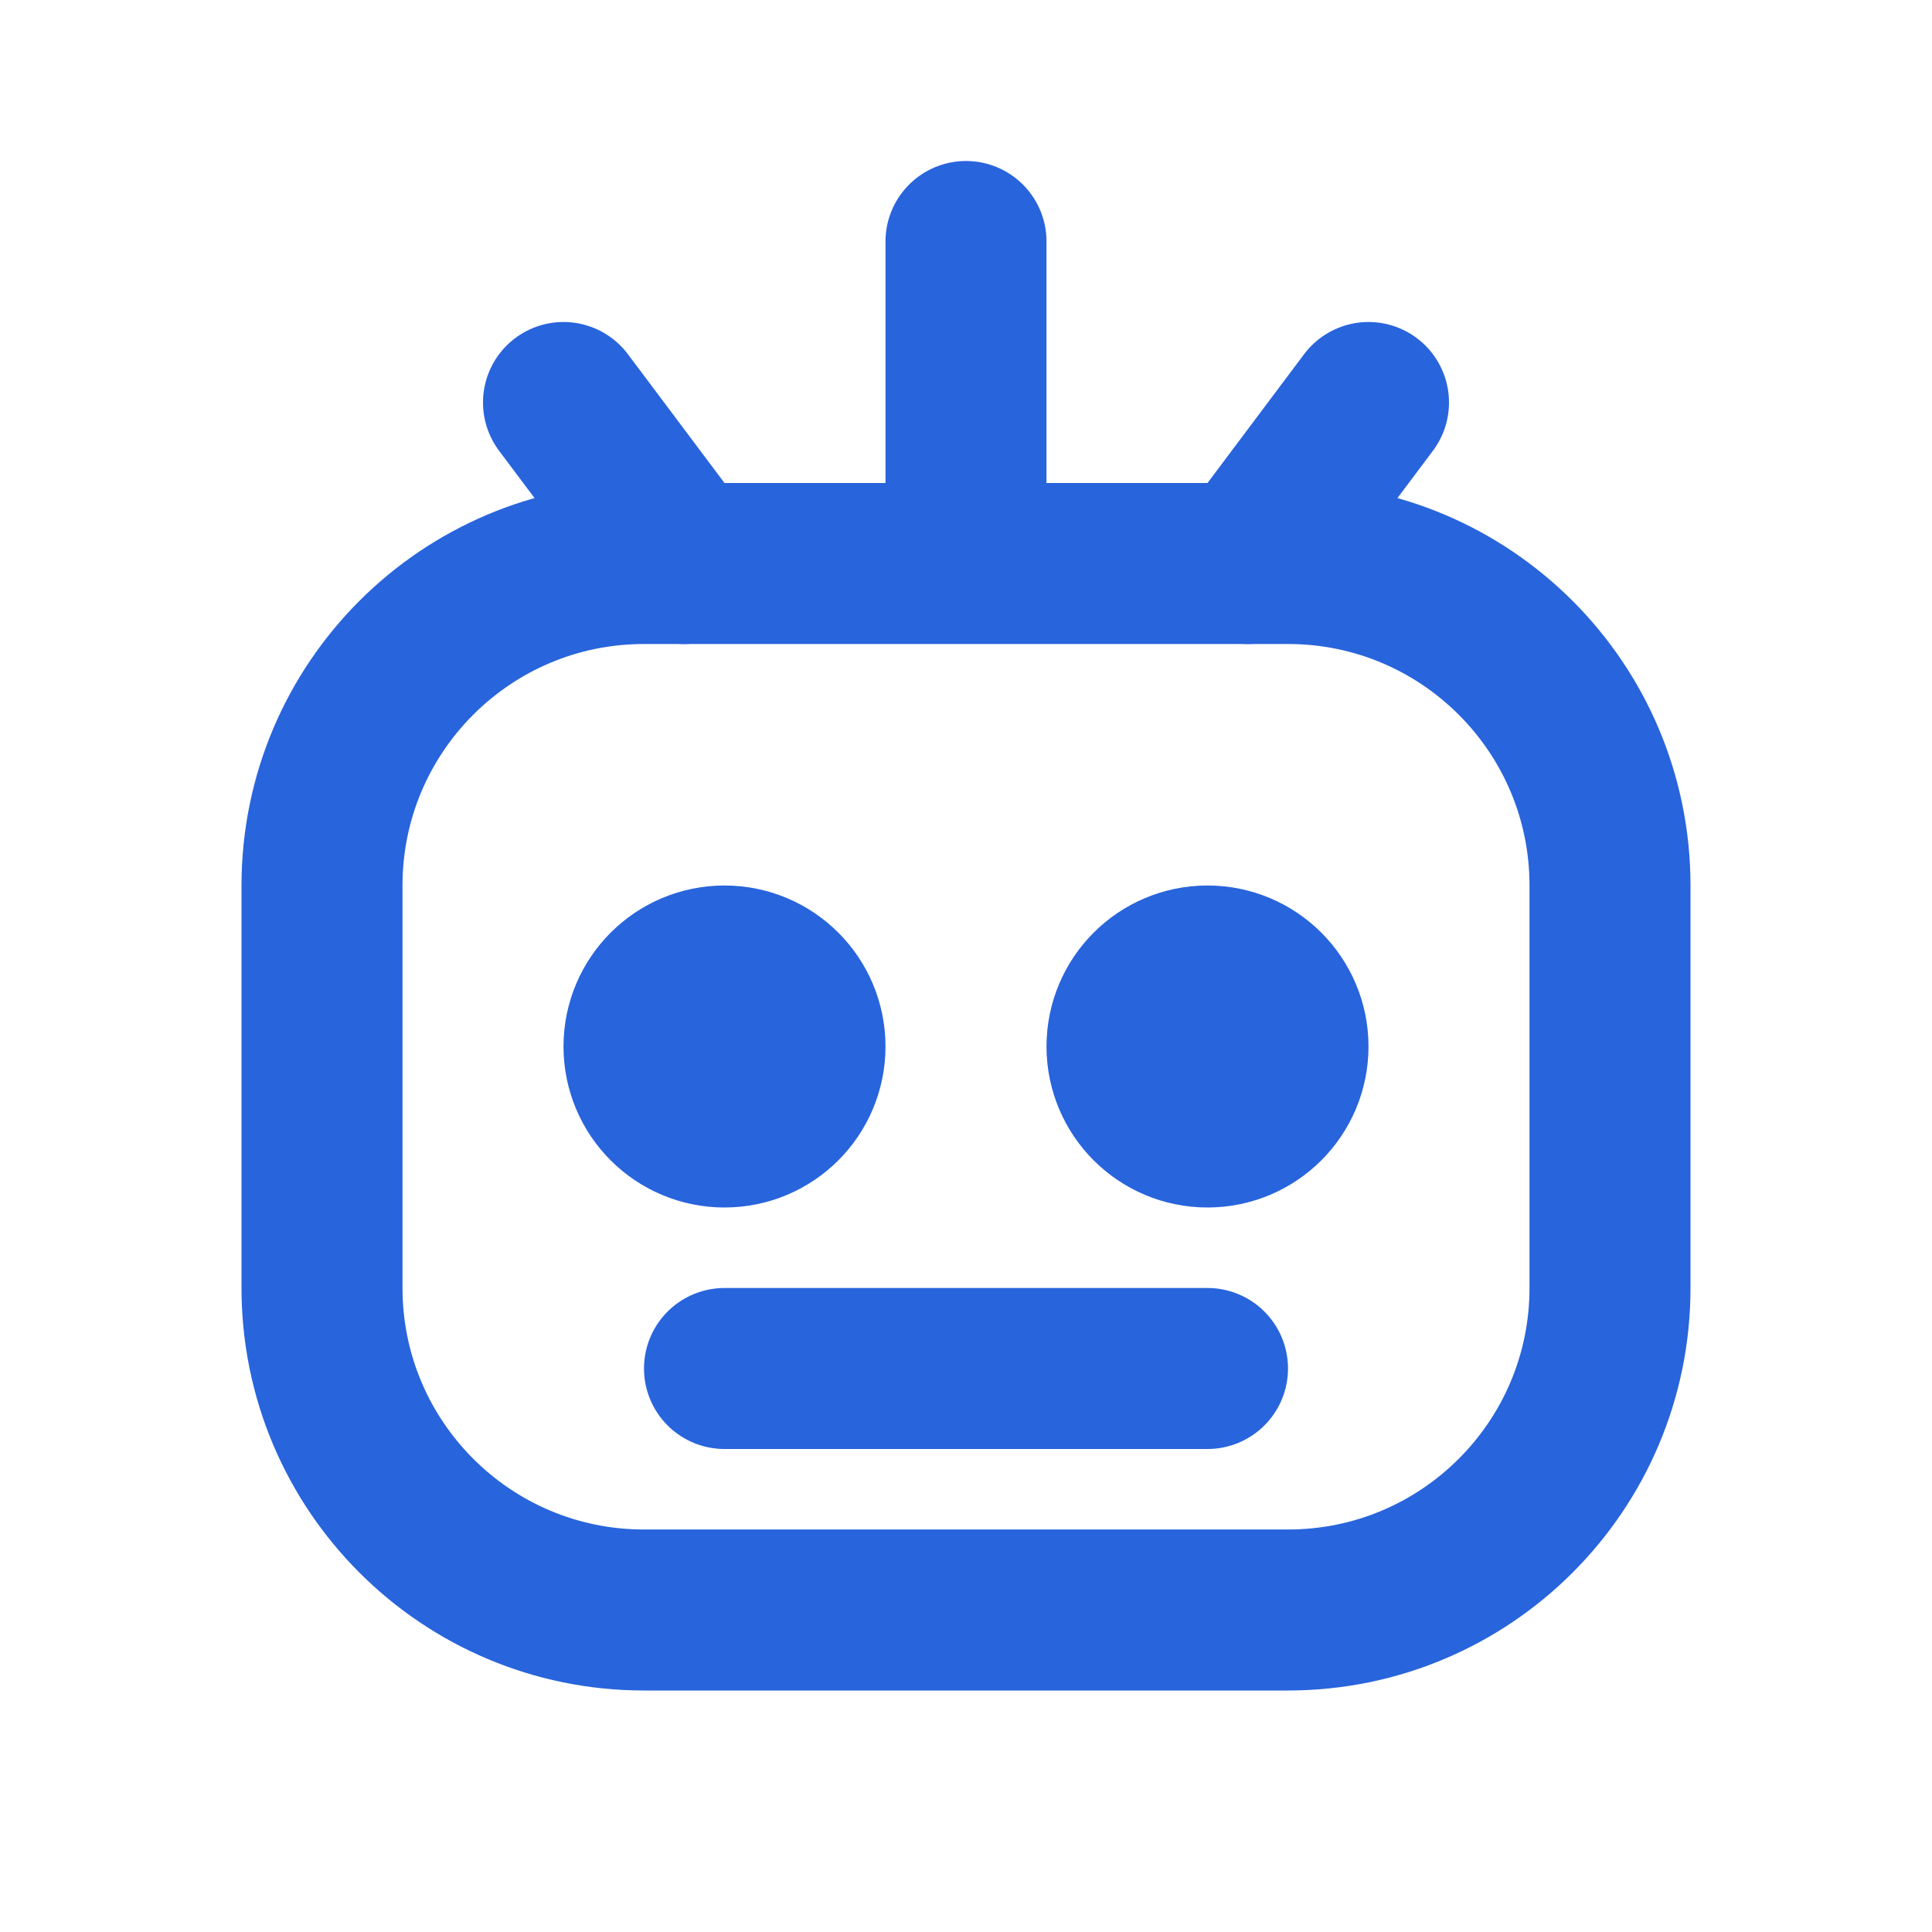
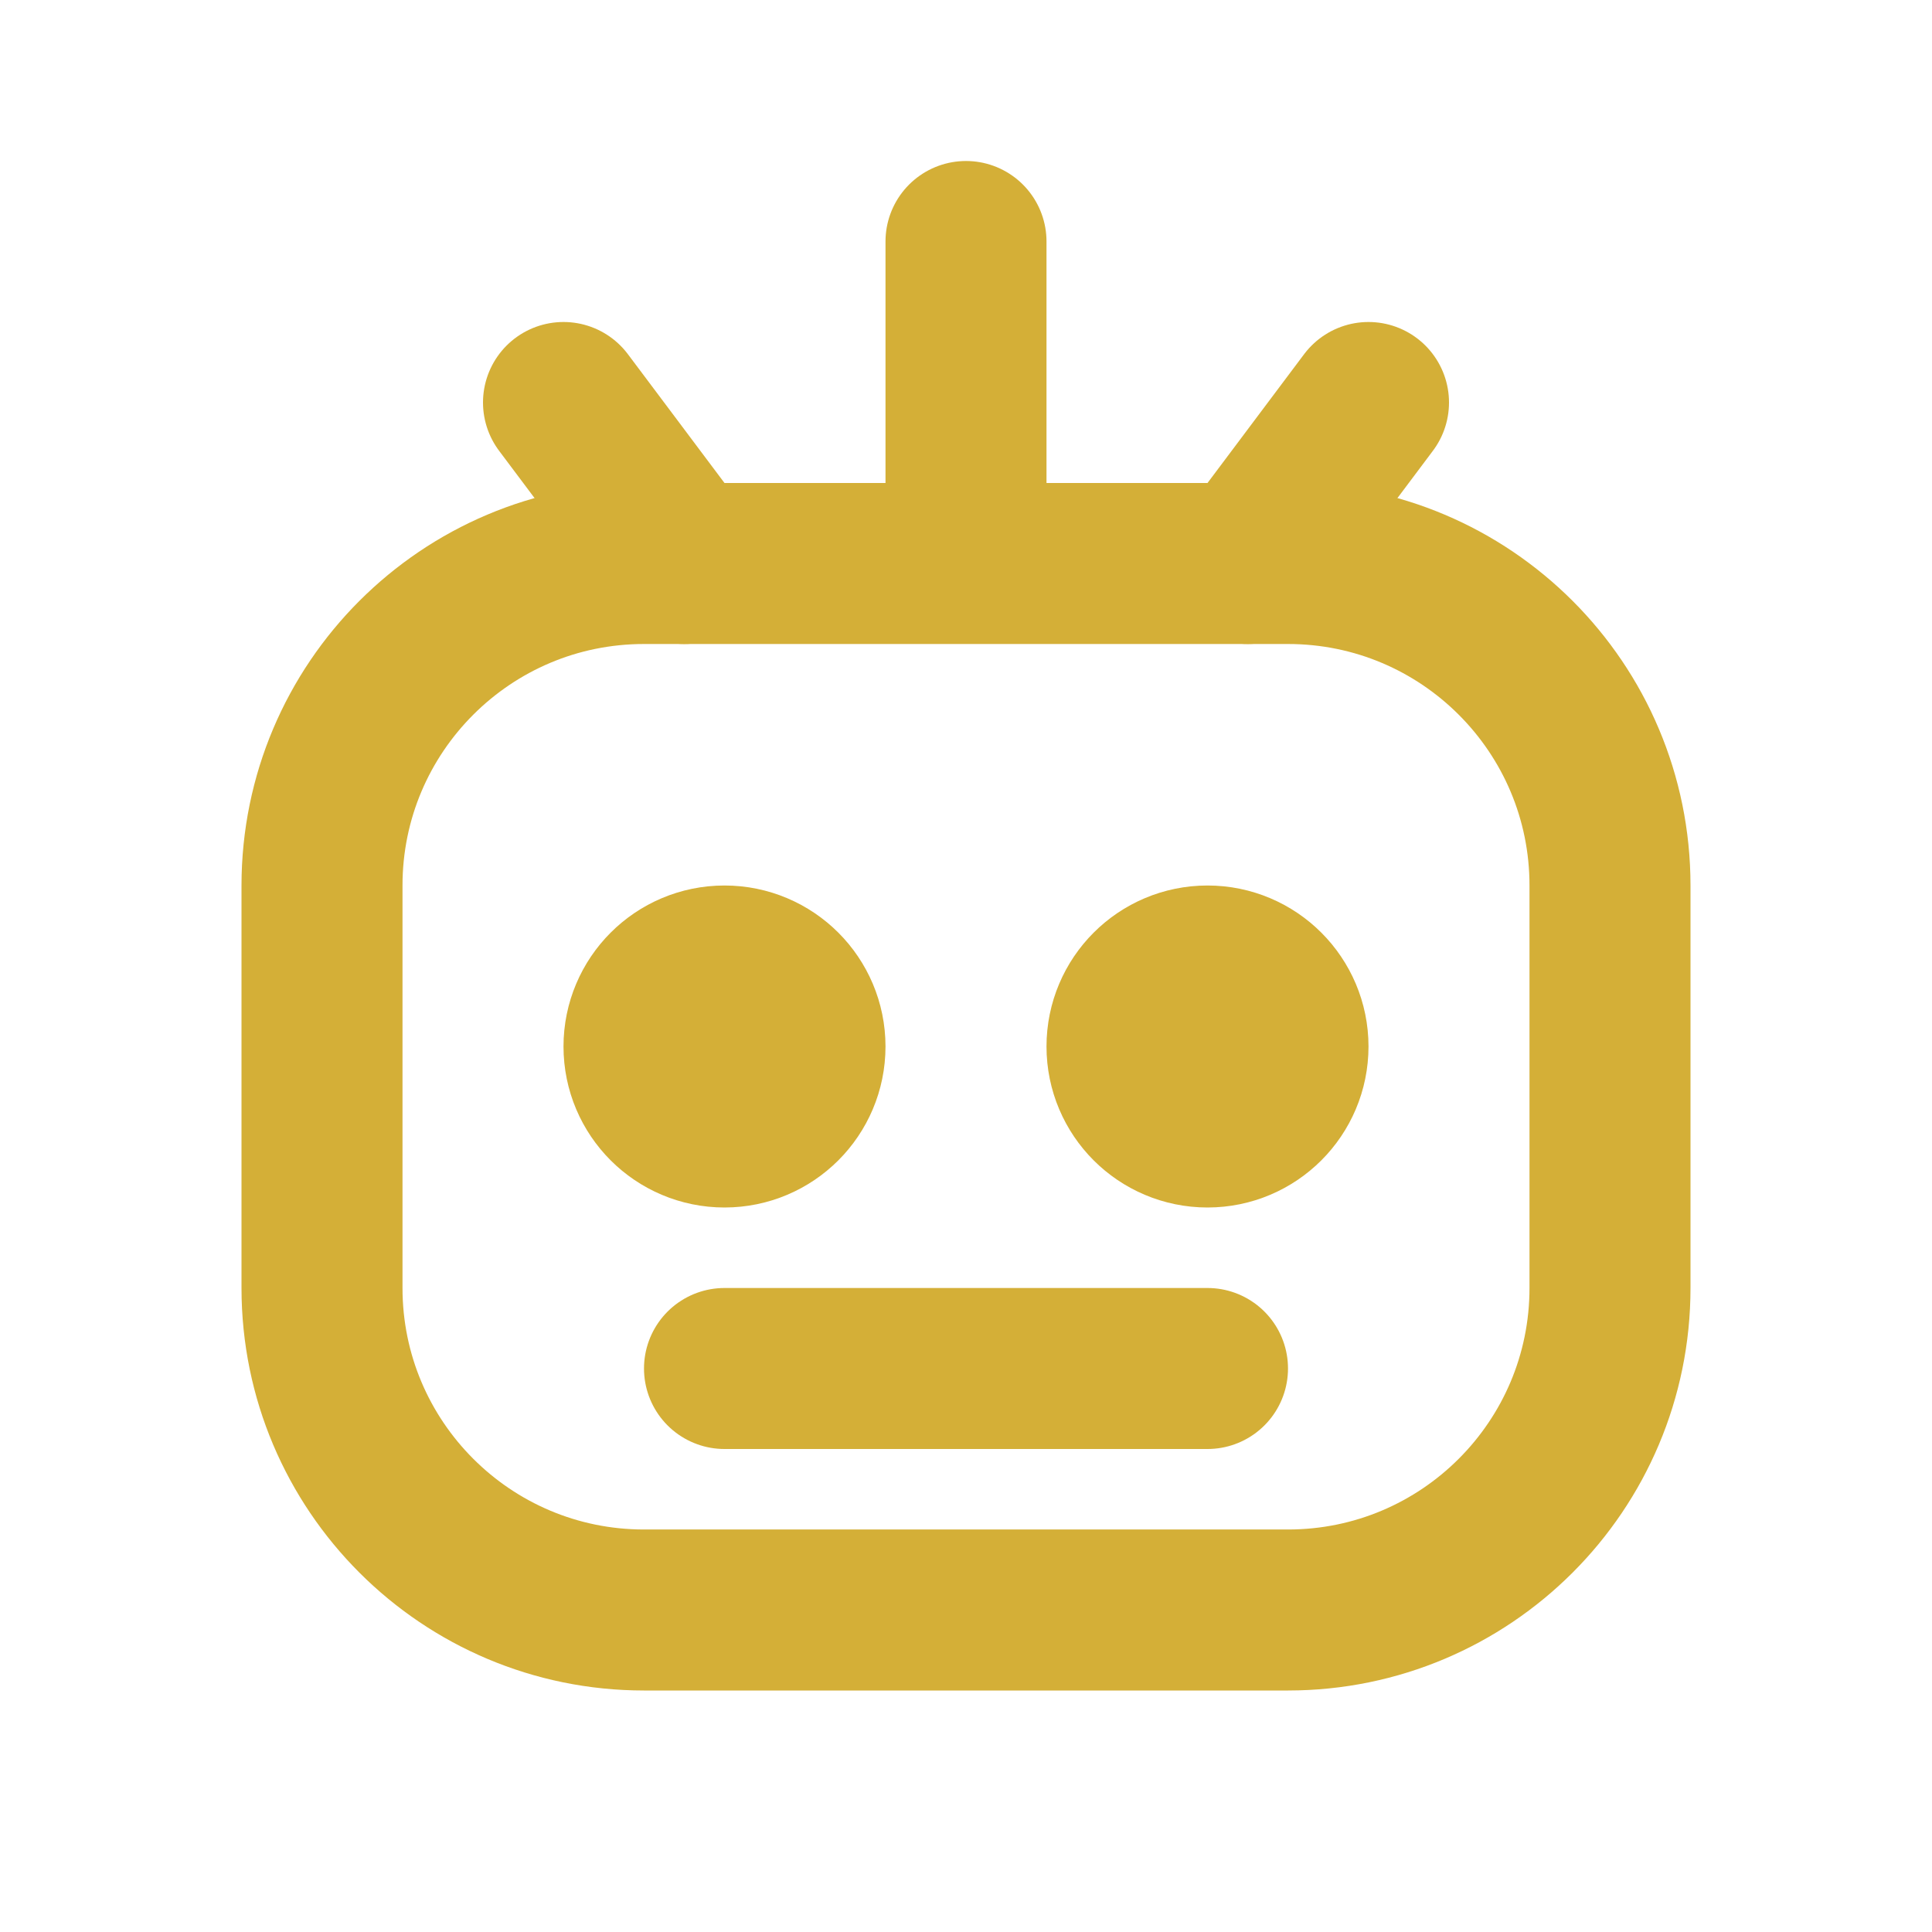
- <svg xmlns="http://www.w3.org/2000/svg" viewBox="0 0 24 24" fill="none" stroke="#2864dc" stroke-width="2" stroke-linecap="round" stroke-linejoin="round">
+ <svg xmlns="http://www.w3.org/2000/svg" viewBox="0 0 24 24" fill="none" stroke="#d4af37" stroke-width="2" stroke-linecap="round" stroke-linejoin="round">
  <path d="M12 3v3M7 5l1.5 2M17 5l-1.5 2" />
  <rect x="4" y="7" width="16" height="13" rx="4" />
  <circle cx="9" cy="13" r="1" />
  <circle cx="15" cy="13" r="1" />
  <path d="M9 17h6" />
</svg>
